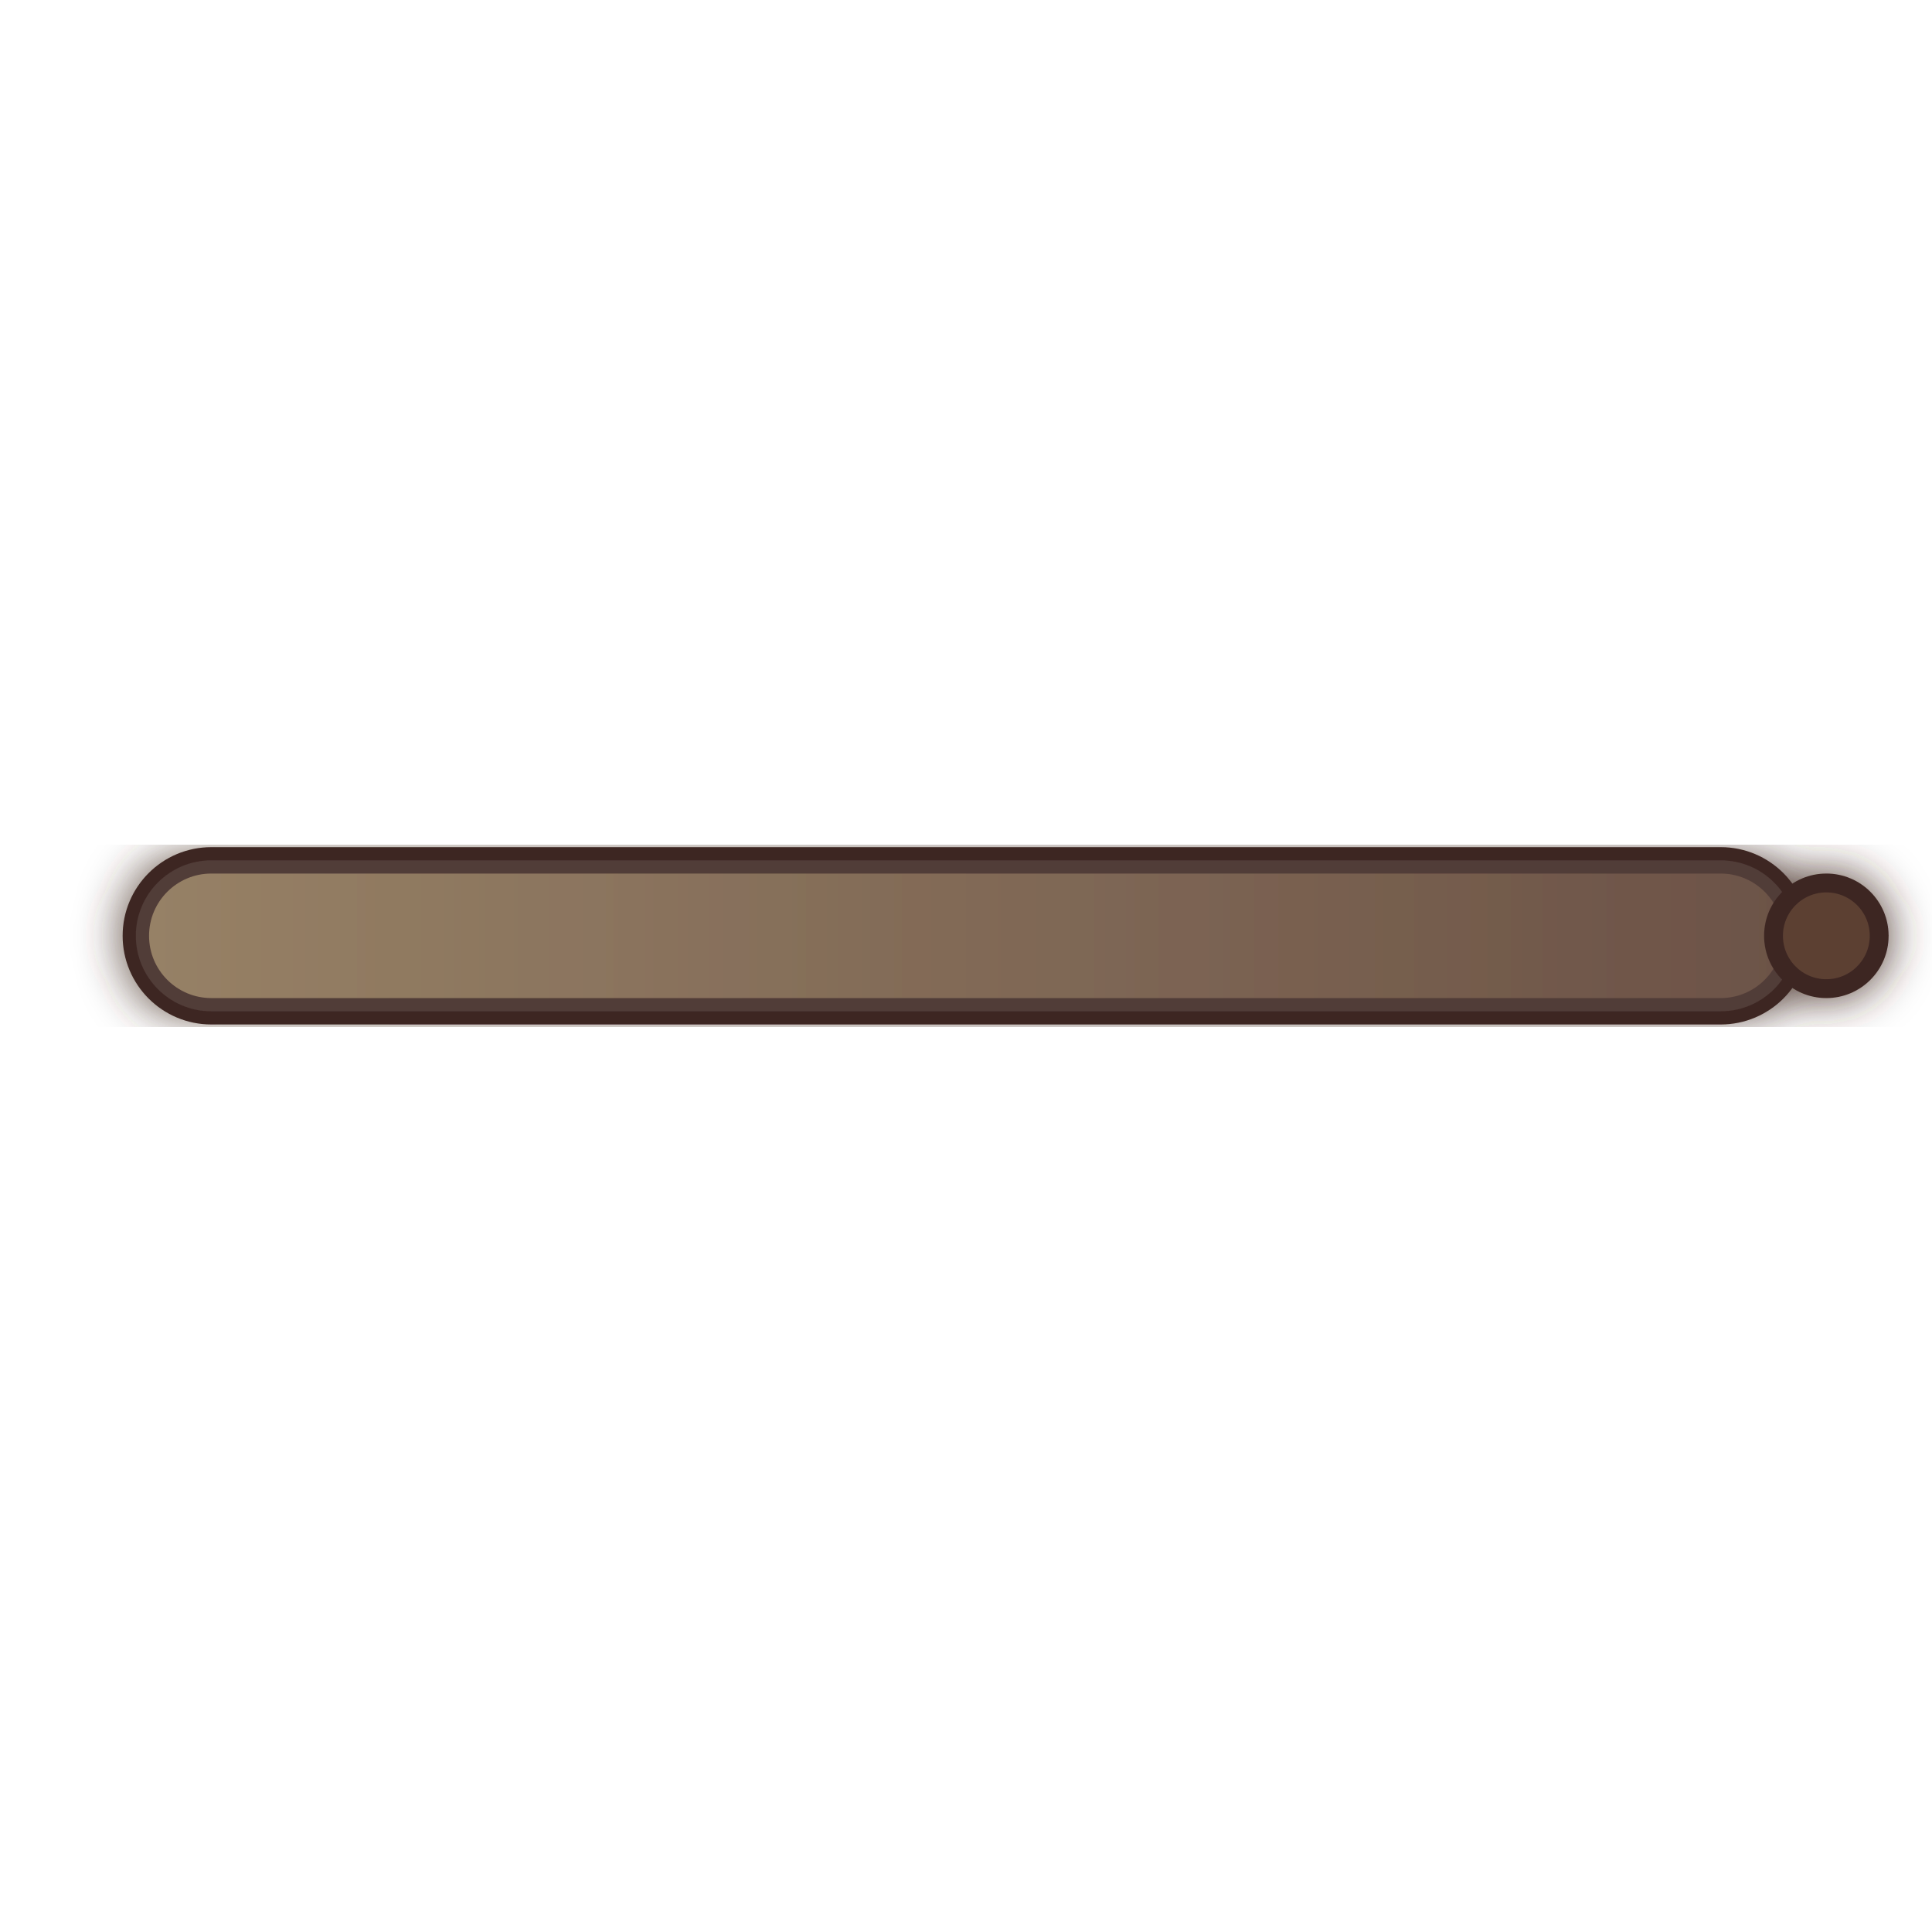
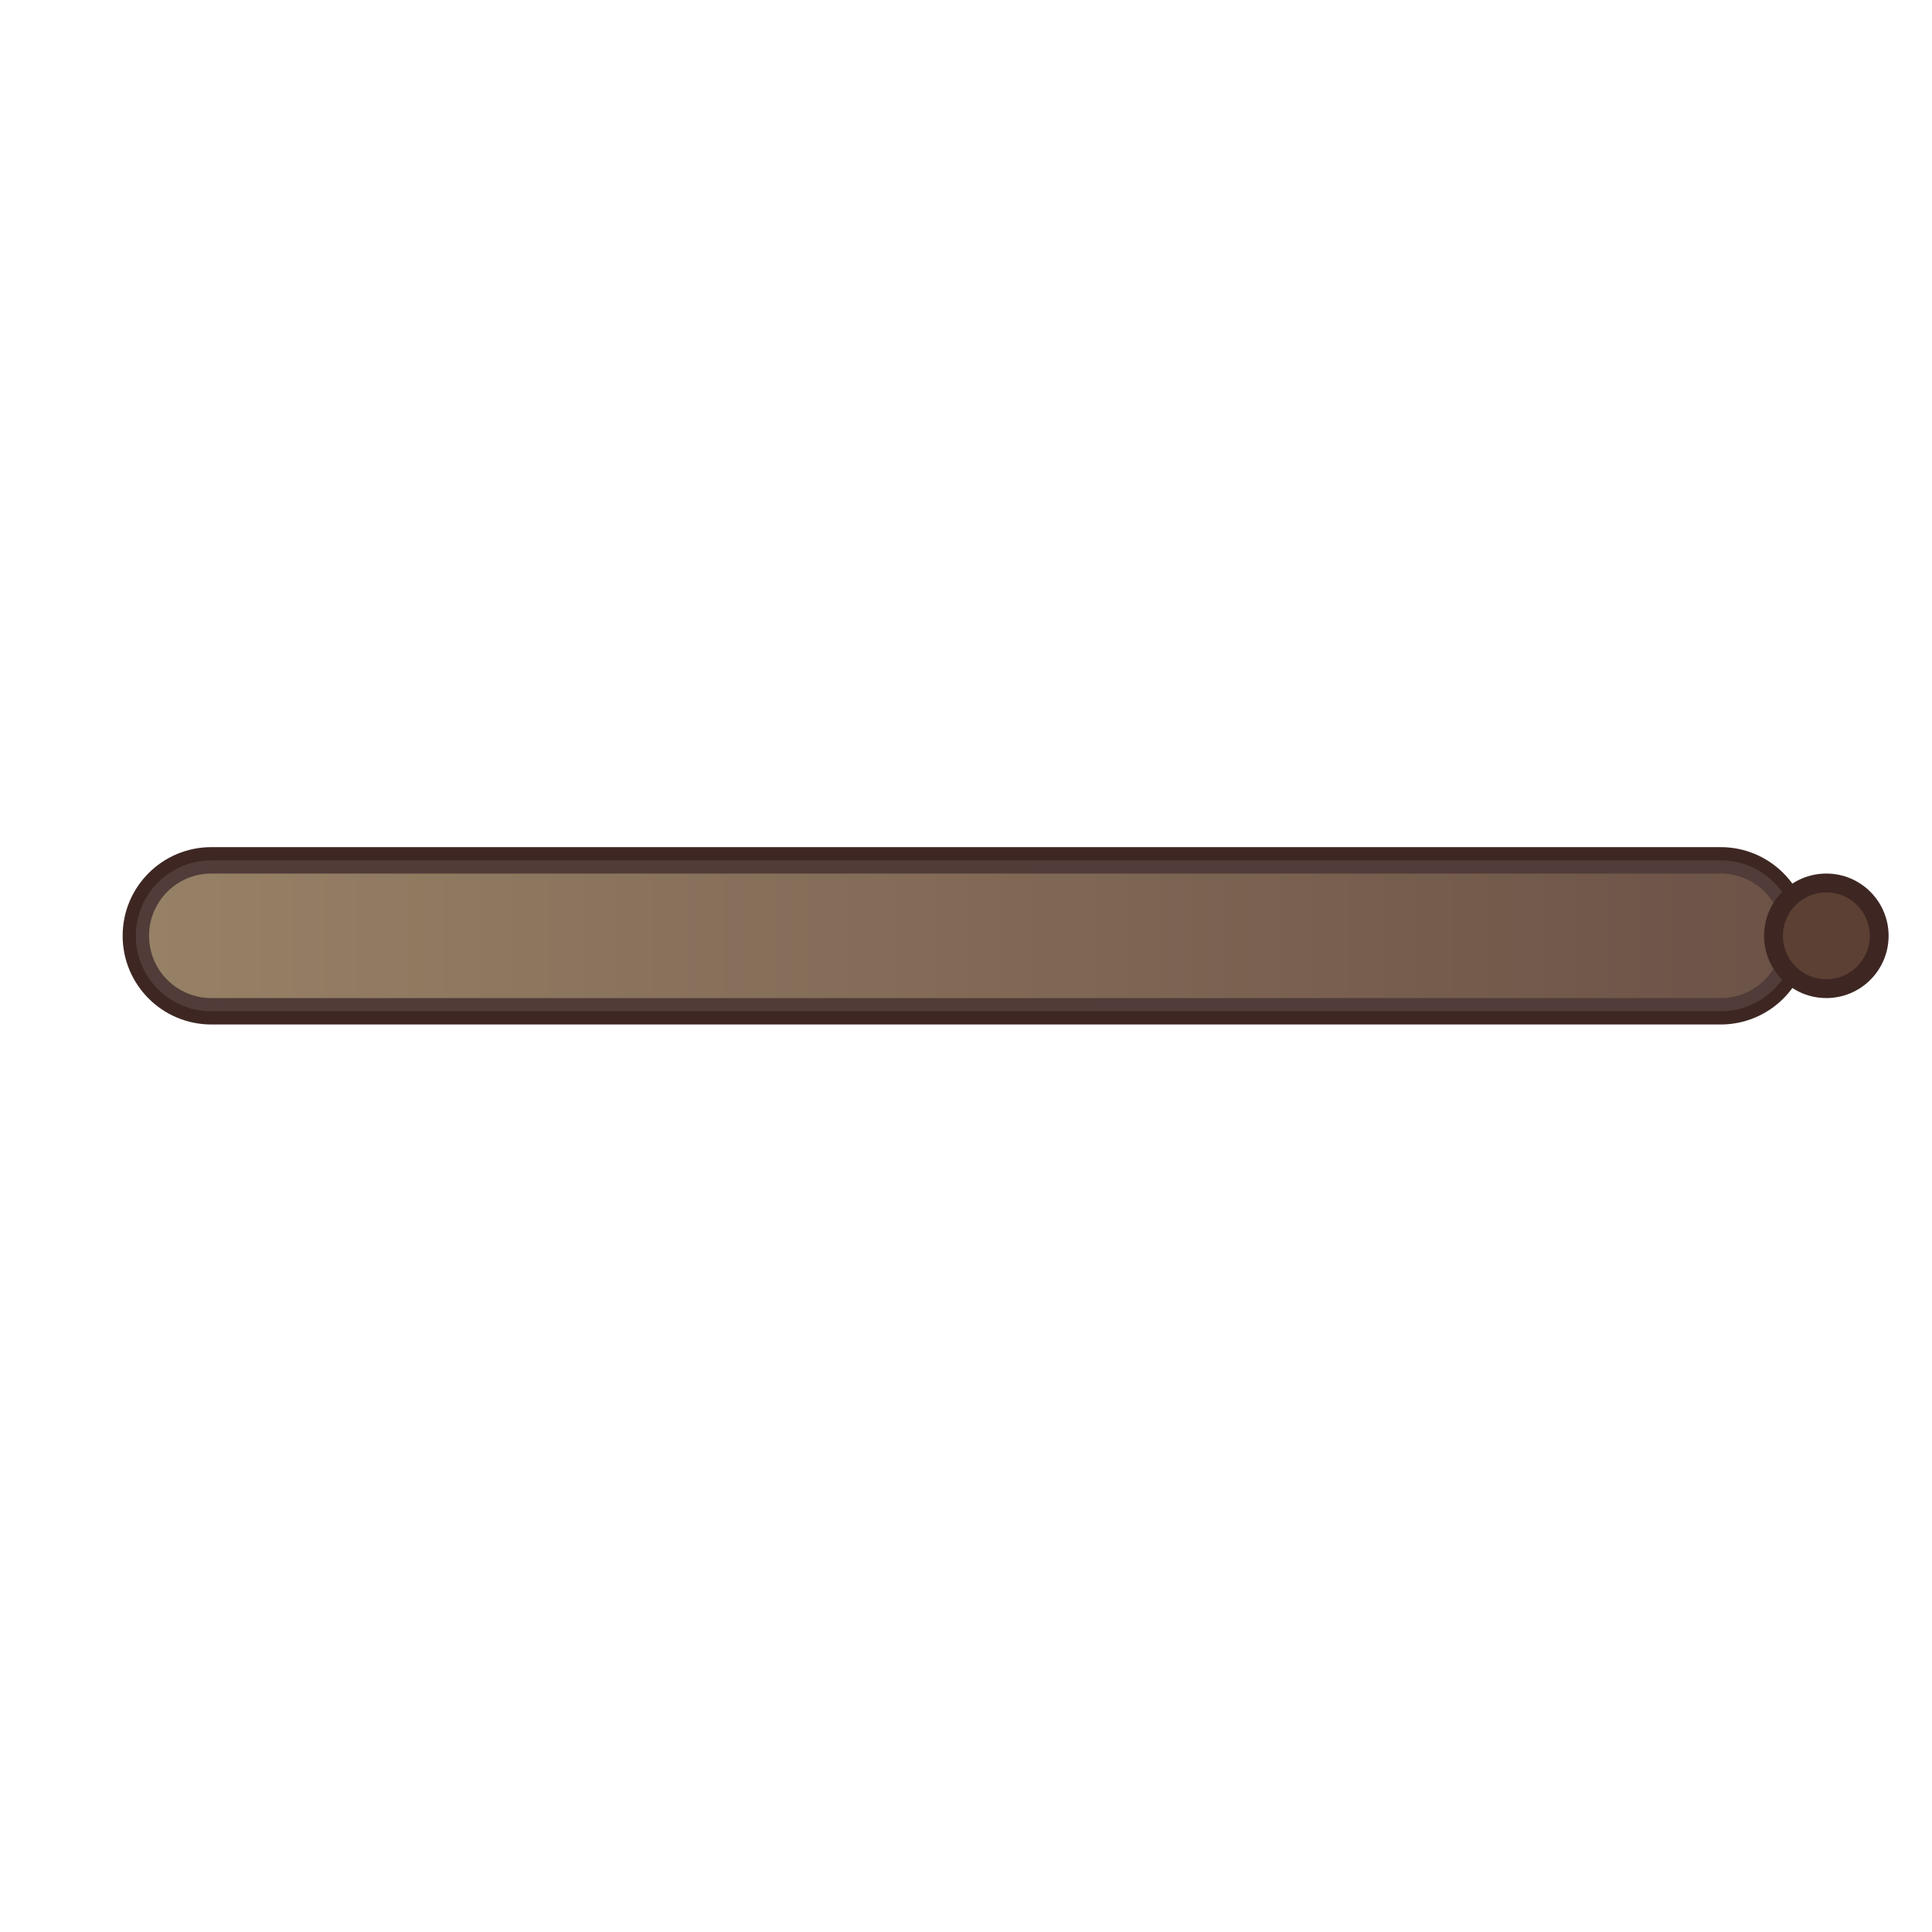
<svg xmlns="http://www.w3.org/2000/svg" viewBox="0 0 256 256" width="256" height="256">
  <defs>
    <linearGradient id="blowgun_g" x1="0" y1="0" x2="1" y2="0">
      <stop offset="0" stop-color="#8B7355" />
      <stop offset="1" stop-color="#5C4033" />
    </linearGradient>
-     <filter id="blowgun_gl">
-       <feGaussianBlur stdDeviation="3" result="b" />
-       <feColorMatrix in="b" type="matrix" values="0 0 0 0 0.5 0 0 0 0.4 0 0 0 0 0.2 0 0 0 0.45 0" />
-       <feMerge>
-         <feMergeNode />
-         <feMergeNode in="SourceGraphic" />
-       </feMerge>
-     </filter>
  </defs>
-   <g filter="url(#blowgun_gl)">
+   <g>
    <rect x="18" y="114" width="220" height="20" rx="10" fill="url(#blowgun_g)" stroke="#3E2723" stroke-width="3.5" />
    <rect x="18" y="114" width="220" height="20" rx="10" fill="rgba(255,255,255,0.1)" />
    <circle cx="242" cy="124" r="7" fill="#5C4033" stroke="#3E2723" stroke-width="2.5" />
  </g>
</svg>
